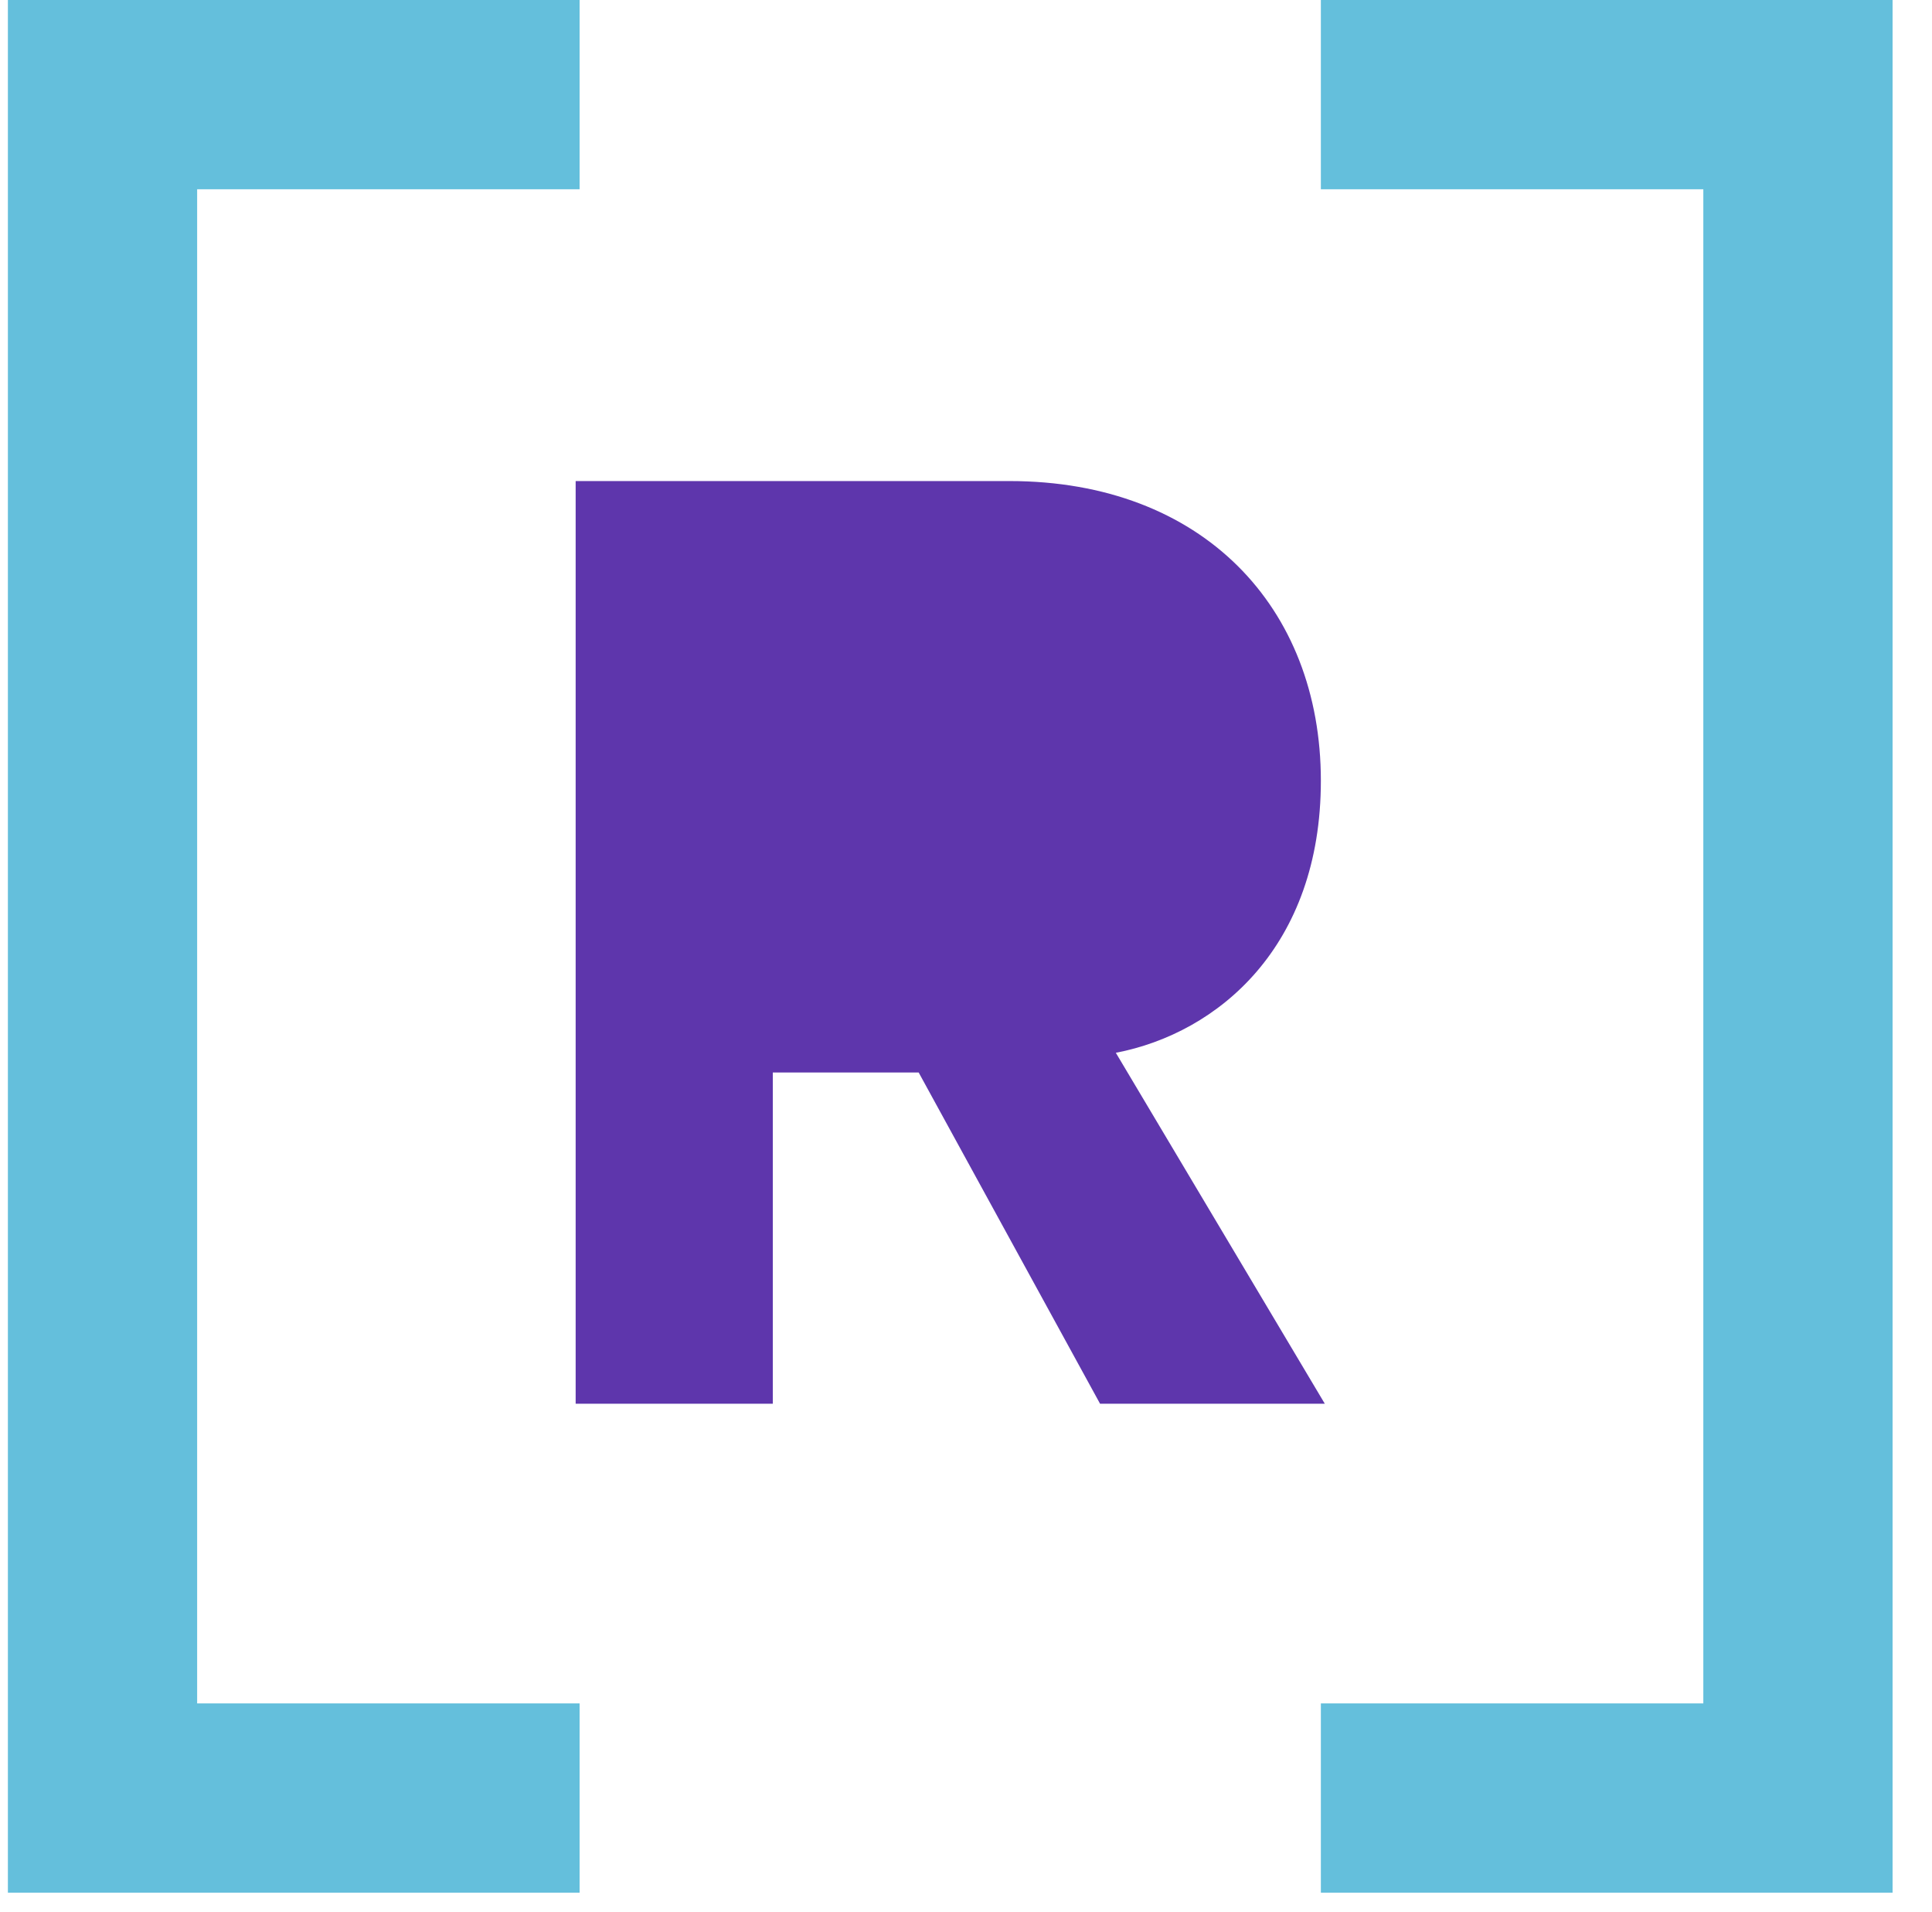
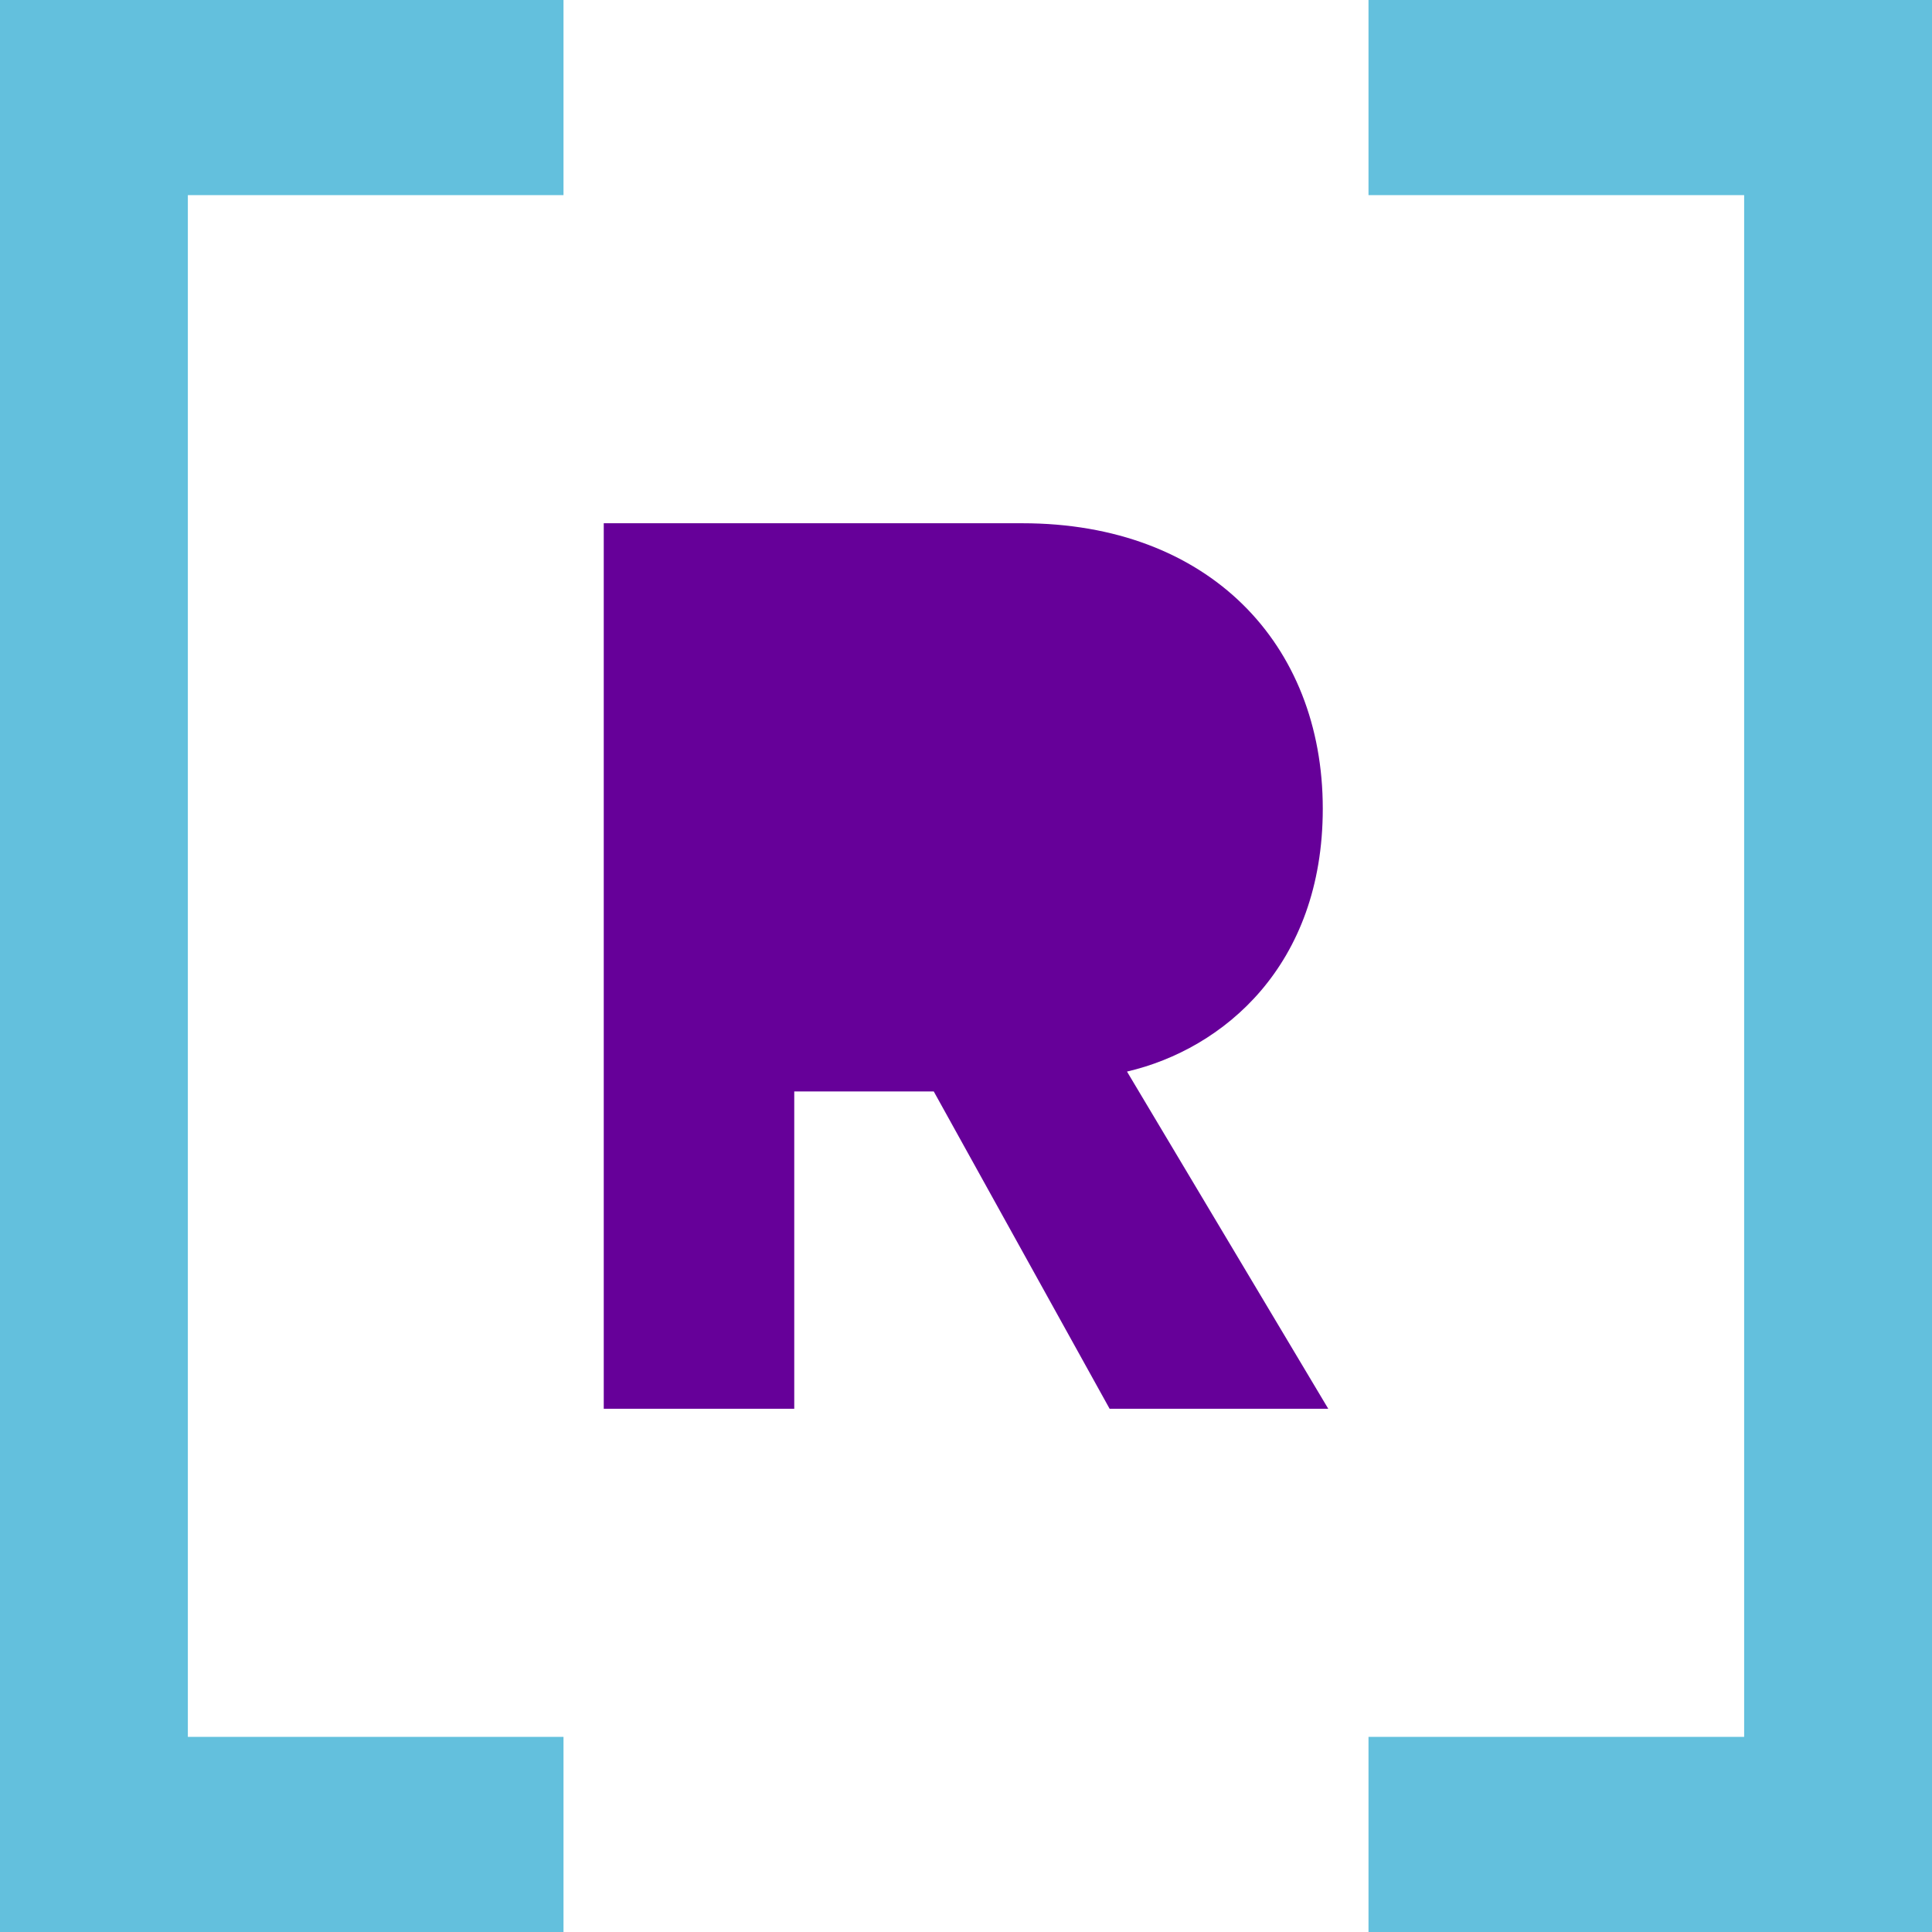
- <svg xmlns="http://www.w3.org/2000/svg" width="96px" height="95px" viewBox="0 0 96 95" version="1.1">
-   <g id="logos" stroke="none" stroke-width="1" fill="none" fill-rule="evenodd">
-     <g id="RsLogoRGB_48x48-[R]-Color-Copy-3" fill-rule="nonzero">
-       <path d="M65.633,38.792 C65.633,30.171 59.755,23.902 50.155,23.902 L28.604,23.902 L28.604,69.747 L38.4,69.747 L38.4,53.29 L45.649,53.29 L54.661,69.747 L65.829,69.747 L55.445,52.31 C60.539,51.331 65.633,47.02 65.633,38.792 Z" id="Path" fill="#5E36AC" />
-       <polygon id="Path" fill="#64BFDC" points="28.8 9.404 28.8 0 0.392 0 0.392 4.702 0.392 9.404 0.392 84.637 0.392 89.339 0.392 94.041 28.8 94.041 28.8 84.637 9.796 84.637 9.796 9.404" />
-       <polygon id="Path" fill="#64BFDC" points="65.633 9.404 65.633 0 94.041 0 94.041 4.702 94.041 9.404 94.041 84.637 94.041 89.339 94.041 94.041 65.633 94.041 65.633 84.637 84.637 84.637 84.637 9.404" />
+ <svg xmlns="http://www.w3.org/2000/svg" width="48px" height="48px" viewBox="0 0 48 48" version="1.1">
+   <g id="48*48" stroke="none" stroke-width="1" fill="none" fill-rule="evenodd">
+     <g id="RsLogo_[R]-Color-Copy-2" fill-rule="nonzero">
+       <path d="M32.864,20.091 C32.864,15.995 30.031,13 25.399,13 L15,13 L15,35 L19.733,35 L19.733,27.117 L23.199,27.117 L27.568,35 L33,35 L28,26.623 C30.399,26.065 32.864,23.985 32.864,20.091 Z" id="Path" fill="#660099" />
+       <polygon id="Path" fill="#63C0DD" points="14 4.848 14 0 0 0 0 2.424 0 4.848 0 43.152 0 45.576 0 48 14 48 14 43.152 4.667 43.152 4.667 4.848" />
+       <polygon id="Path" fill="#63C0DD" points="34 4.848 34 0 48 0 48 2.424 48 4.848 48 43.152 48 45.576 48 48 34 48 34 43.152 43.333 43.152 43.333 4.848" />
    </g>
  </g>
</svg>
